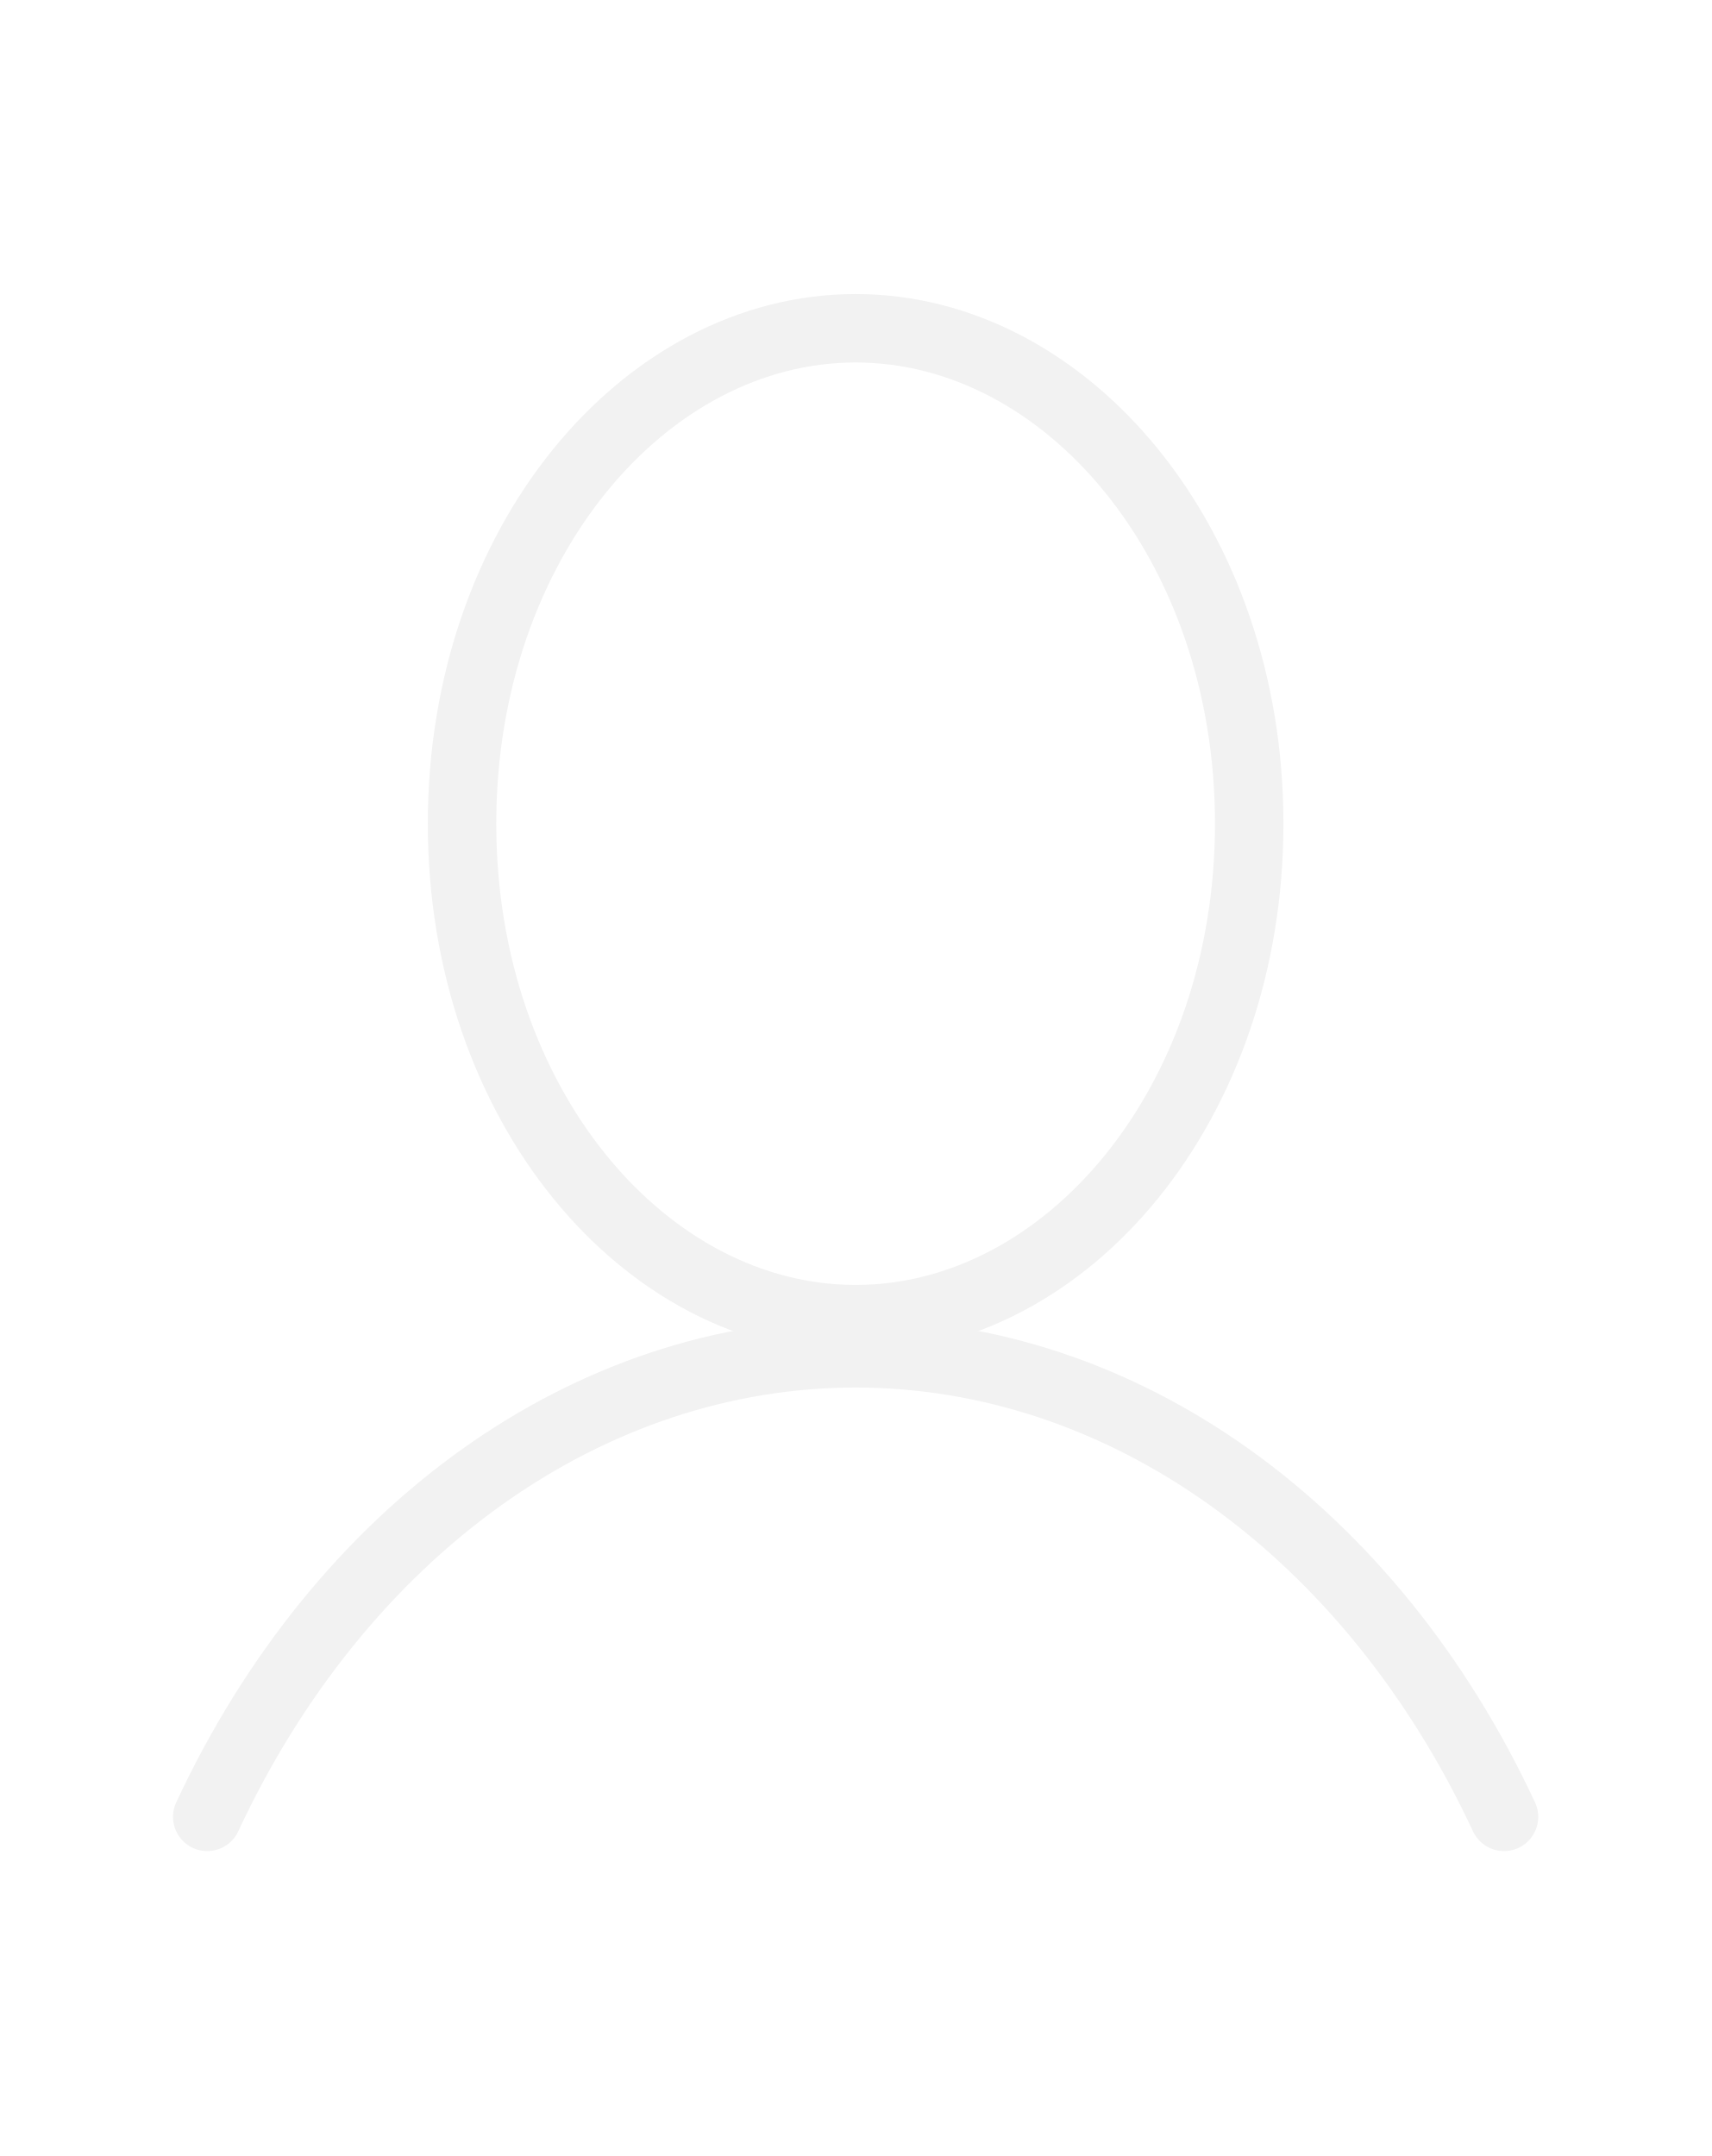
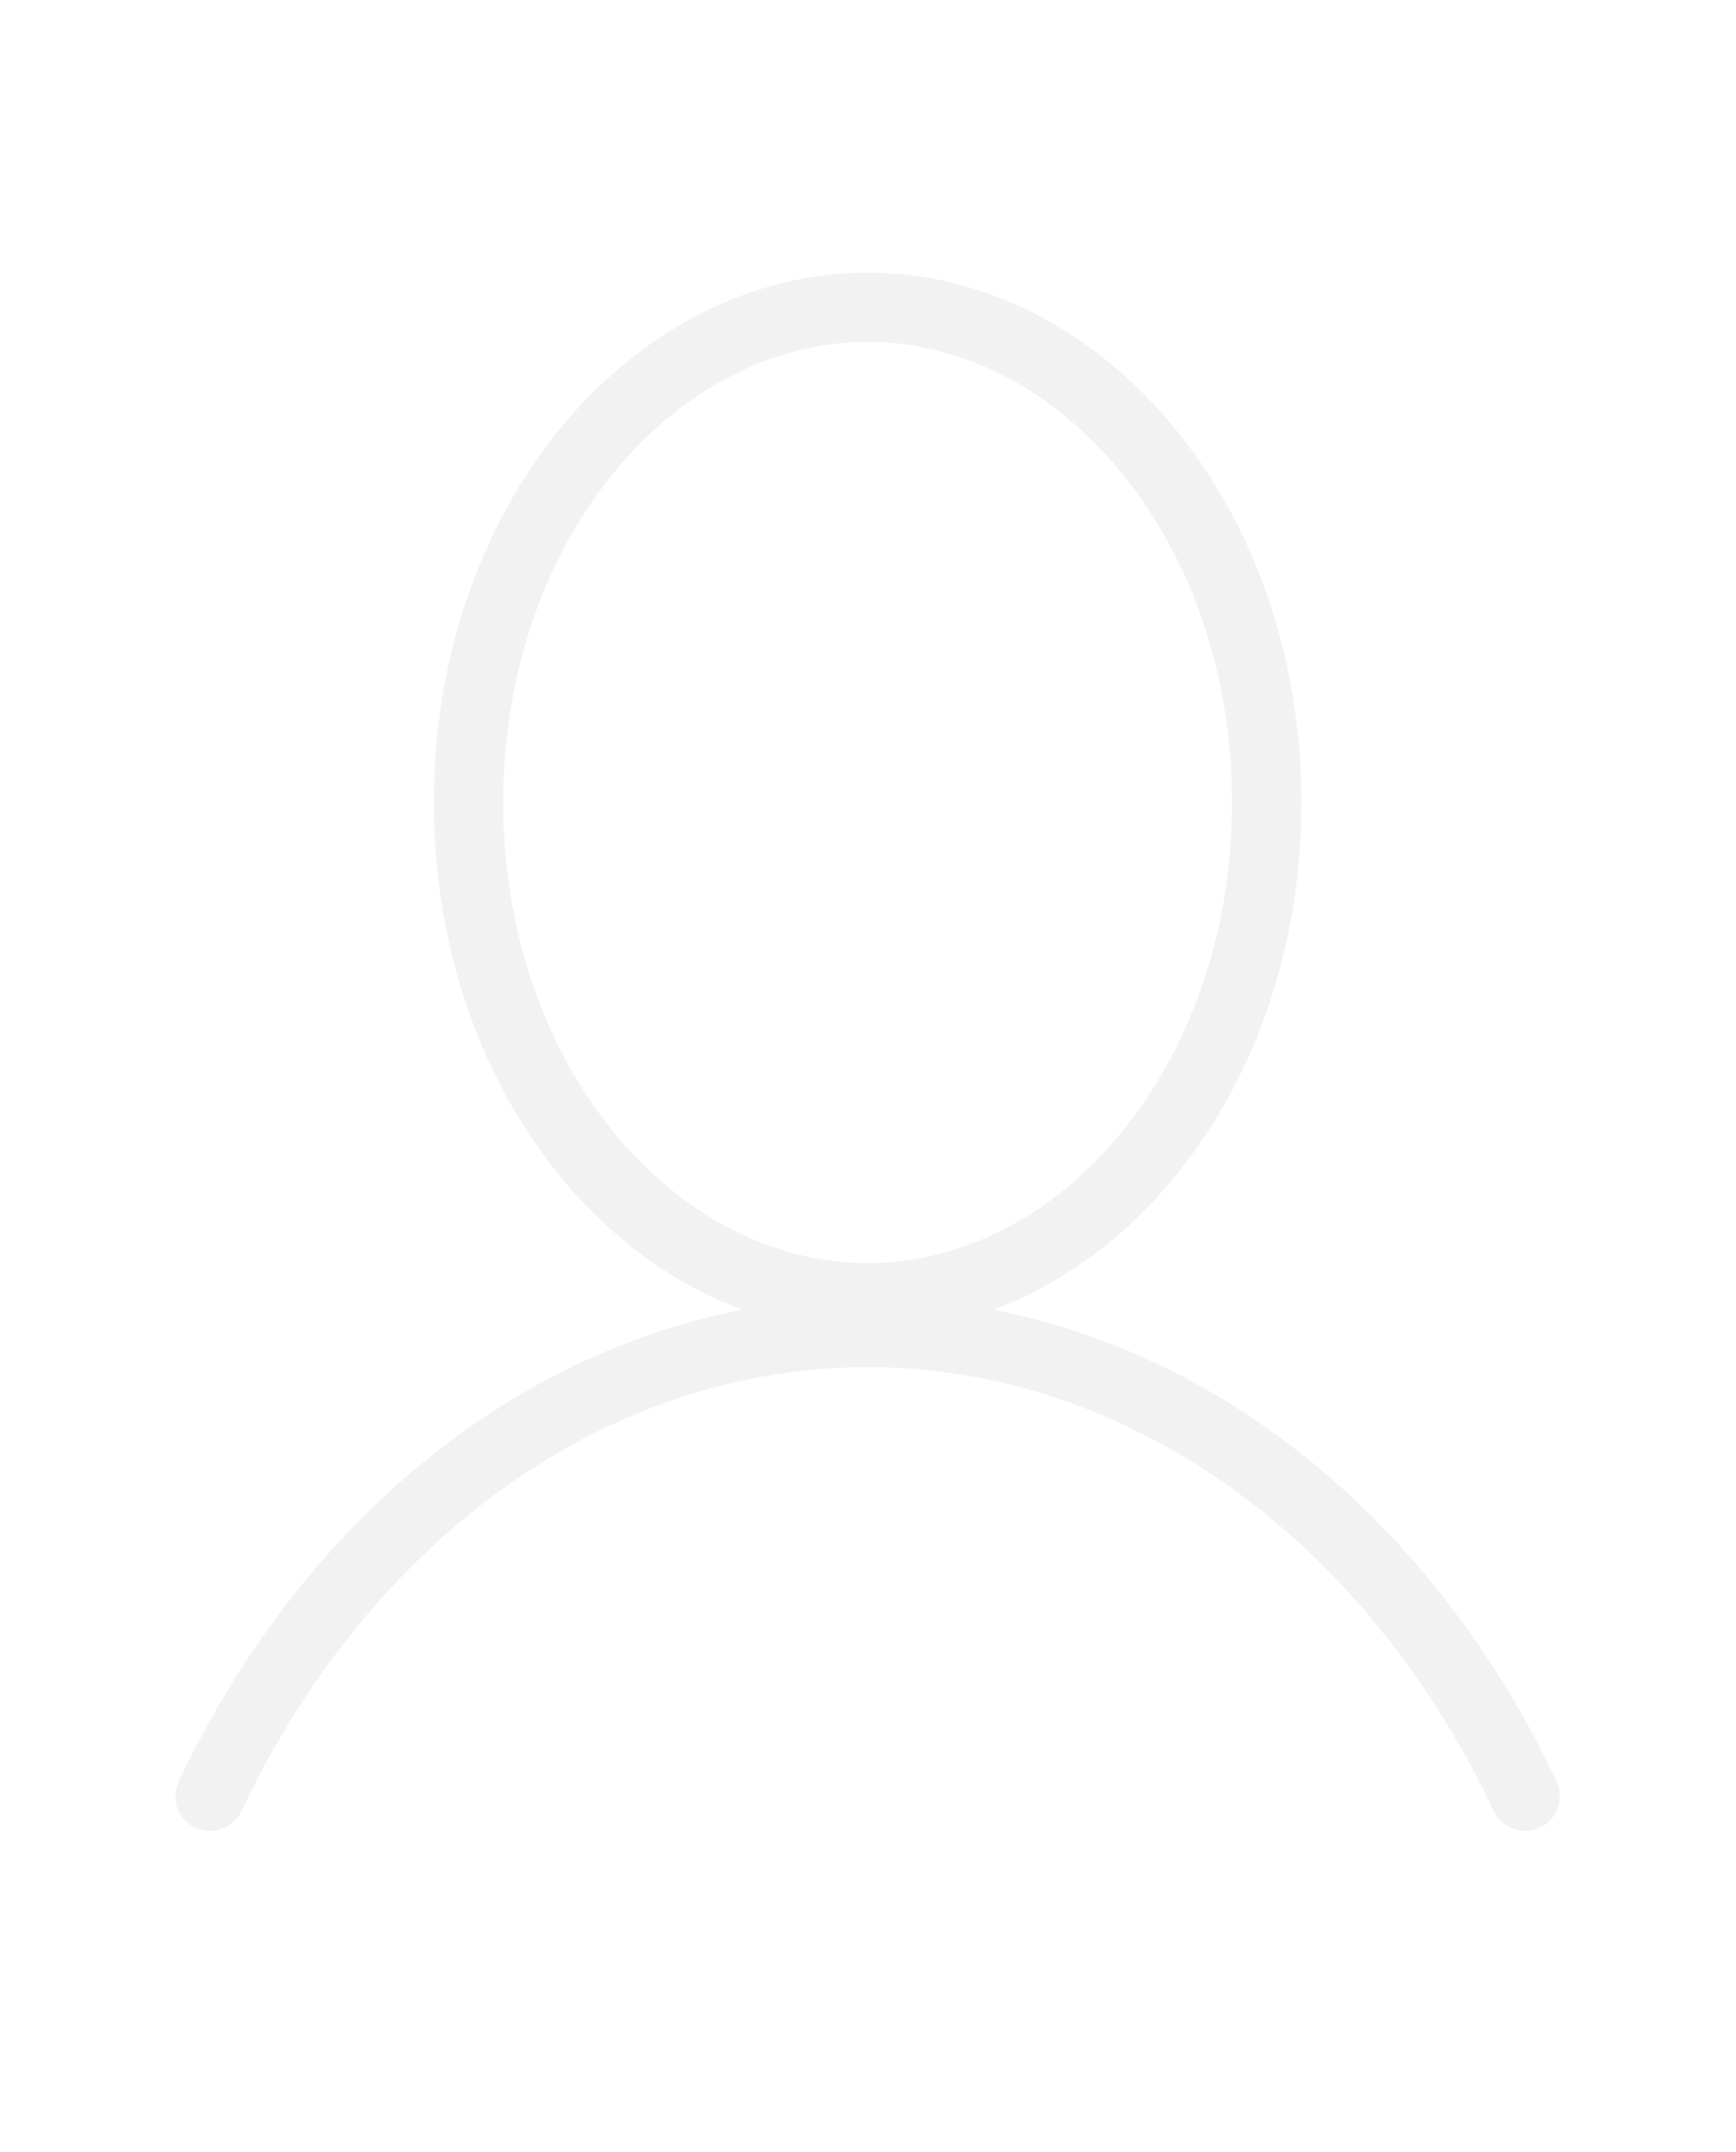
- <svg xmlns="http://www.w3.org/2000/svg" width="50" height="63" viewBox="0 0 50 63" fill="none">
-   <path d="M36.5 24.069C36.5 32.275 31.162 38.547 25 38.547C18.838 38.547 13.5 32.275 13.5 24.069C13.5 15.864 18.838 9.592 25 9.592C31.162 9.592 36.5 15.864 36.5 24.069Z" stroke="#F2F2F2" stroke-width="2" stroke-miterlimit="10" />
-   <path d="M6.055 53.09C7.974 48.972 10.736 45.552 14.062 43.174C17.387 40.797 21.16 39.545 25 39.545C28.84 39.545 32.613 40.797 35.938 43.174C39.264 45.552 42.026 48.972 43.945 53.09" stroke="#F2F2F2" stroke-width="2" stroke-linecap="round" stroke-linejoin="round" />
+ <svg xmlns="http://www.w3.org/2000/svg" width="50" height="62" viewBox="0 0 50 62" fill="none">
+   <path d="M36.5 23.121C36.5 31.197 31.174 37.389 25 37.389C18.826 37.389 13.5 31.197 13.5 23.121C13.5 15.044 18.826 8.853 25 8.853C31.174 8.853 36.5 15.044 36.5 23.121Z" stroke="#F2F2F2" stroke-width="2" stroke-miterlimit="10" />
+   <path d="M6.055 51.749C7.974 47.686 10.736 44.313 14.062 41.967C17.387 39.622 21.16 38.387 25 38.387C28.84 38.387 32.613 39.622 35.938 41.967C39.264 44.313 42.026 47.686 43.945 51.749" stroke="#F2F2F2" stroke-width="2" stroke-linecap="round" stroke-linejoin="round" />
</svg>
